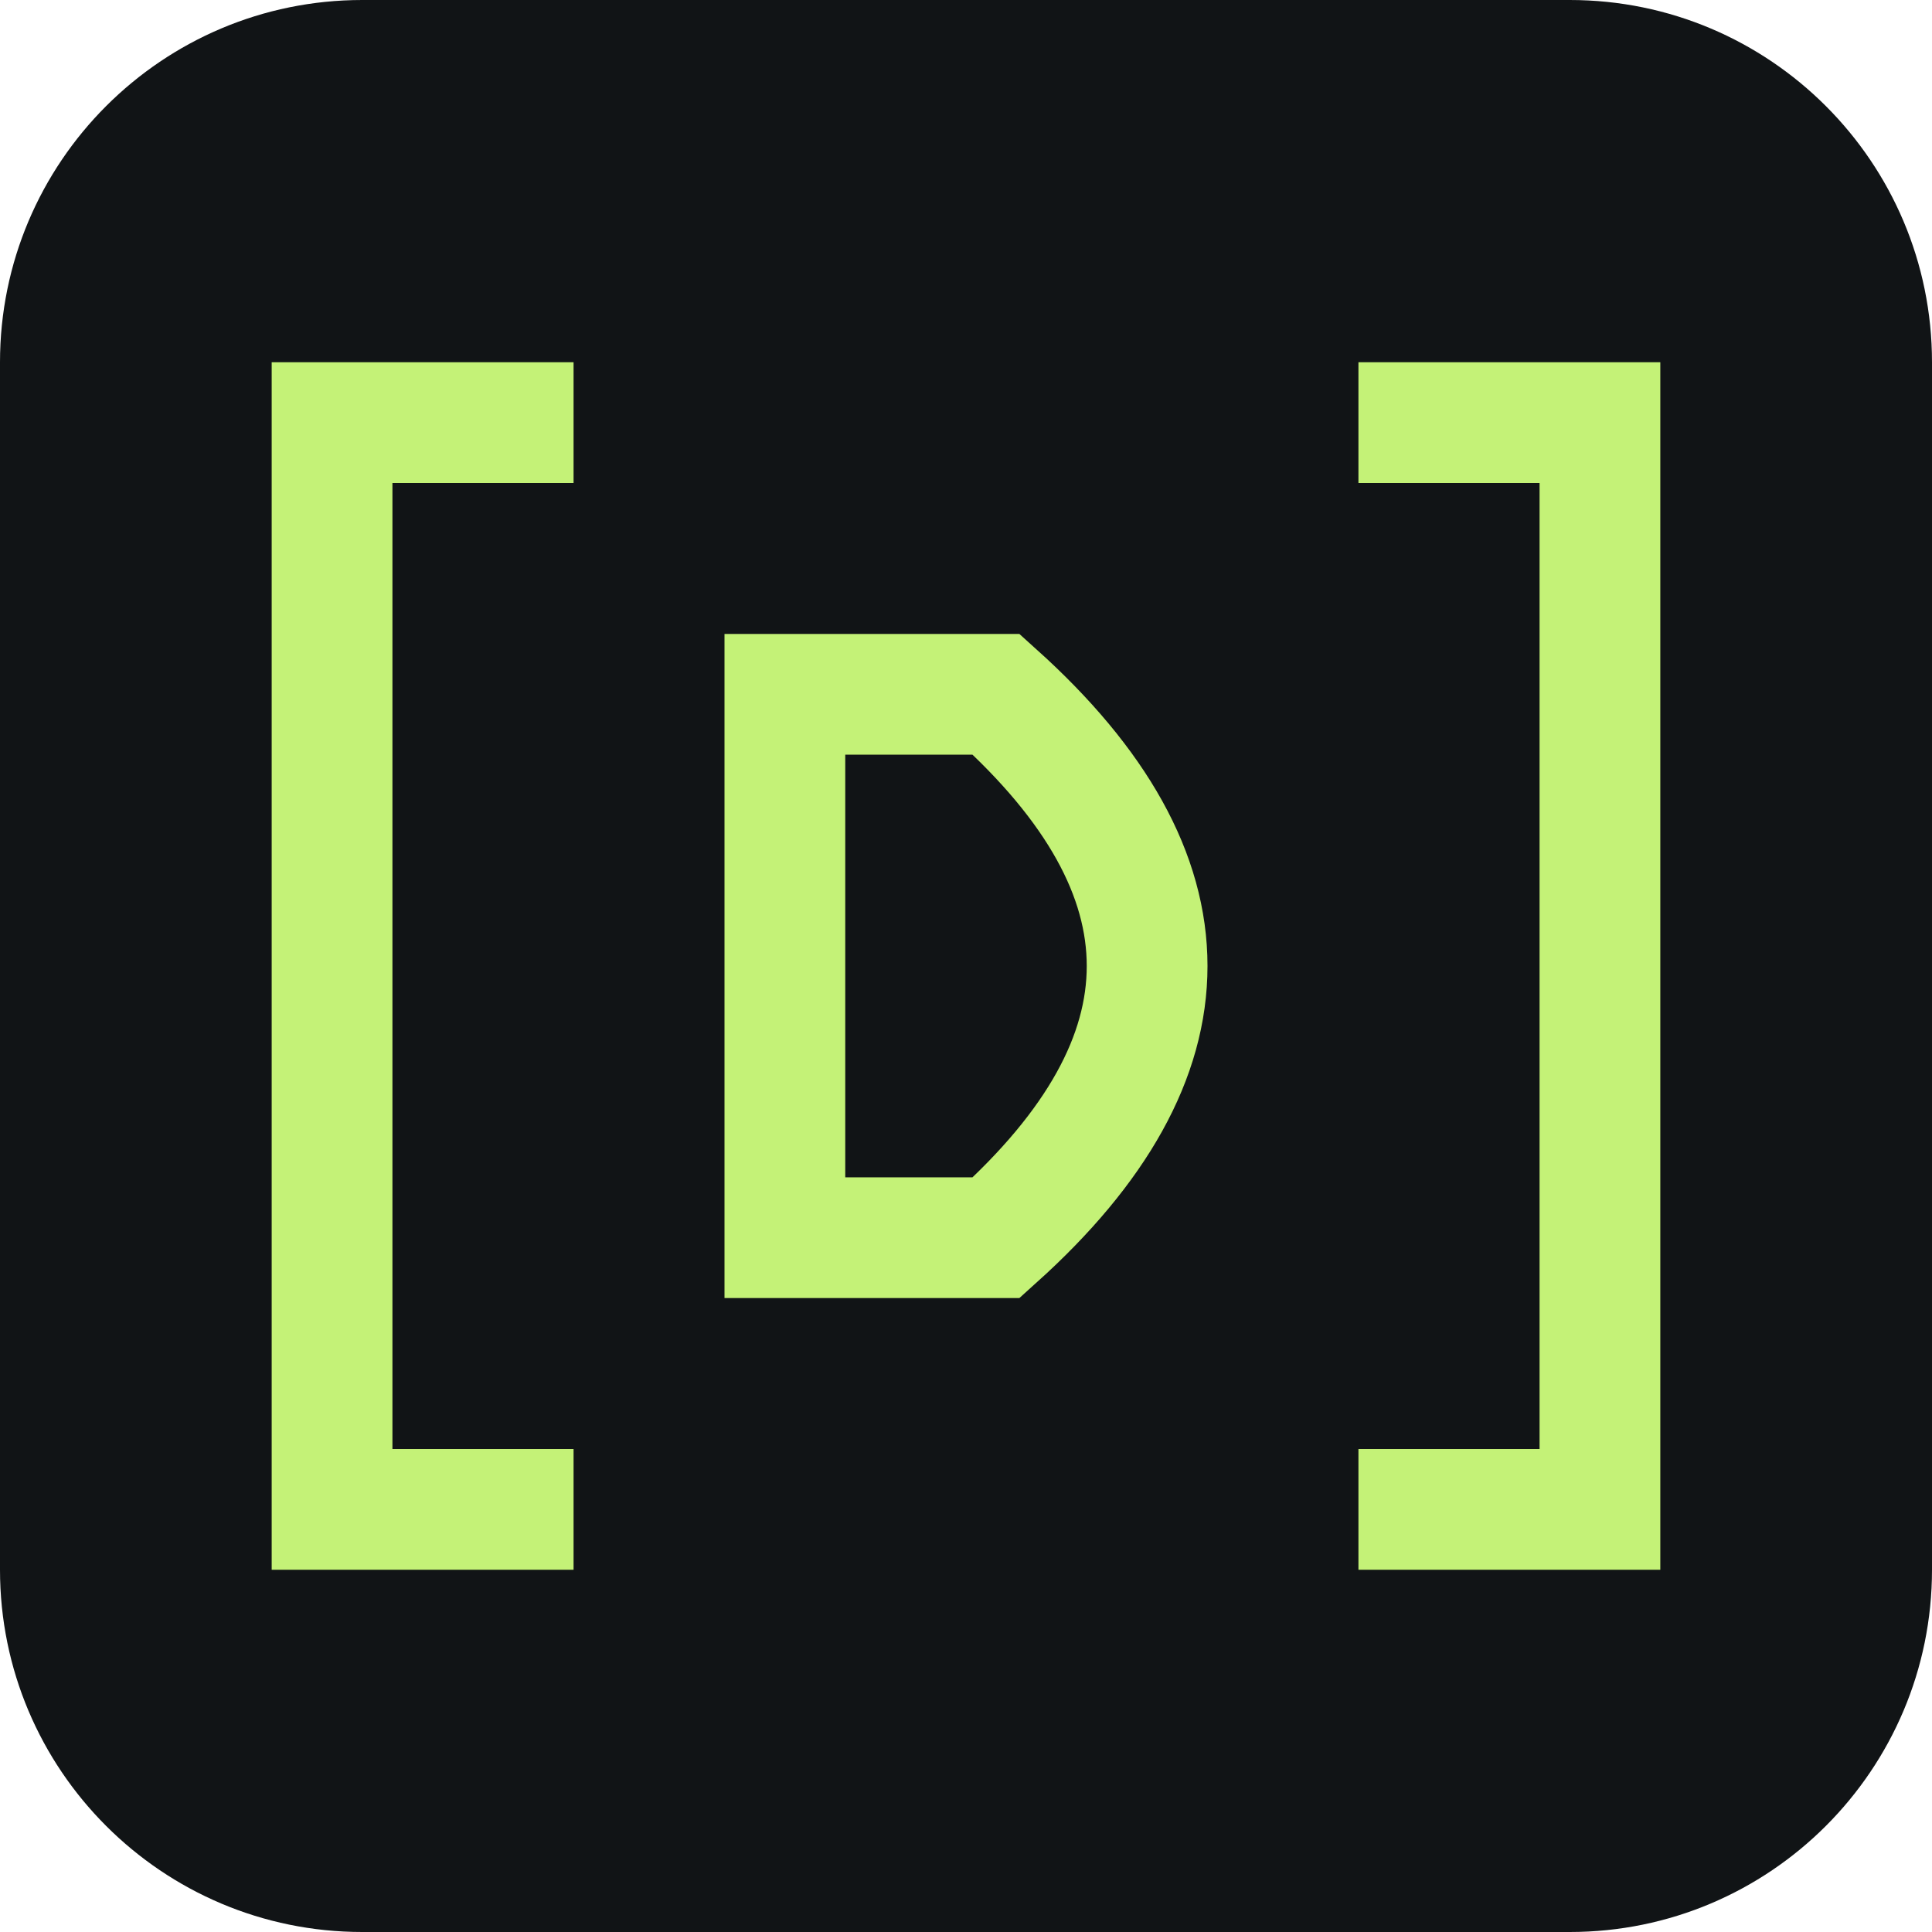
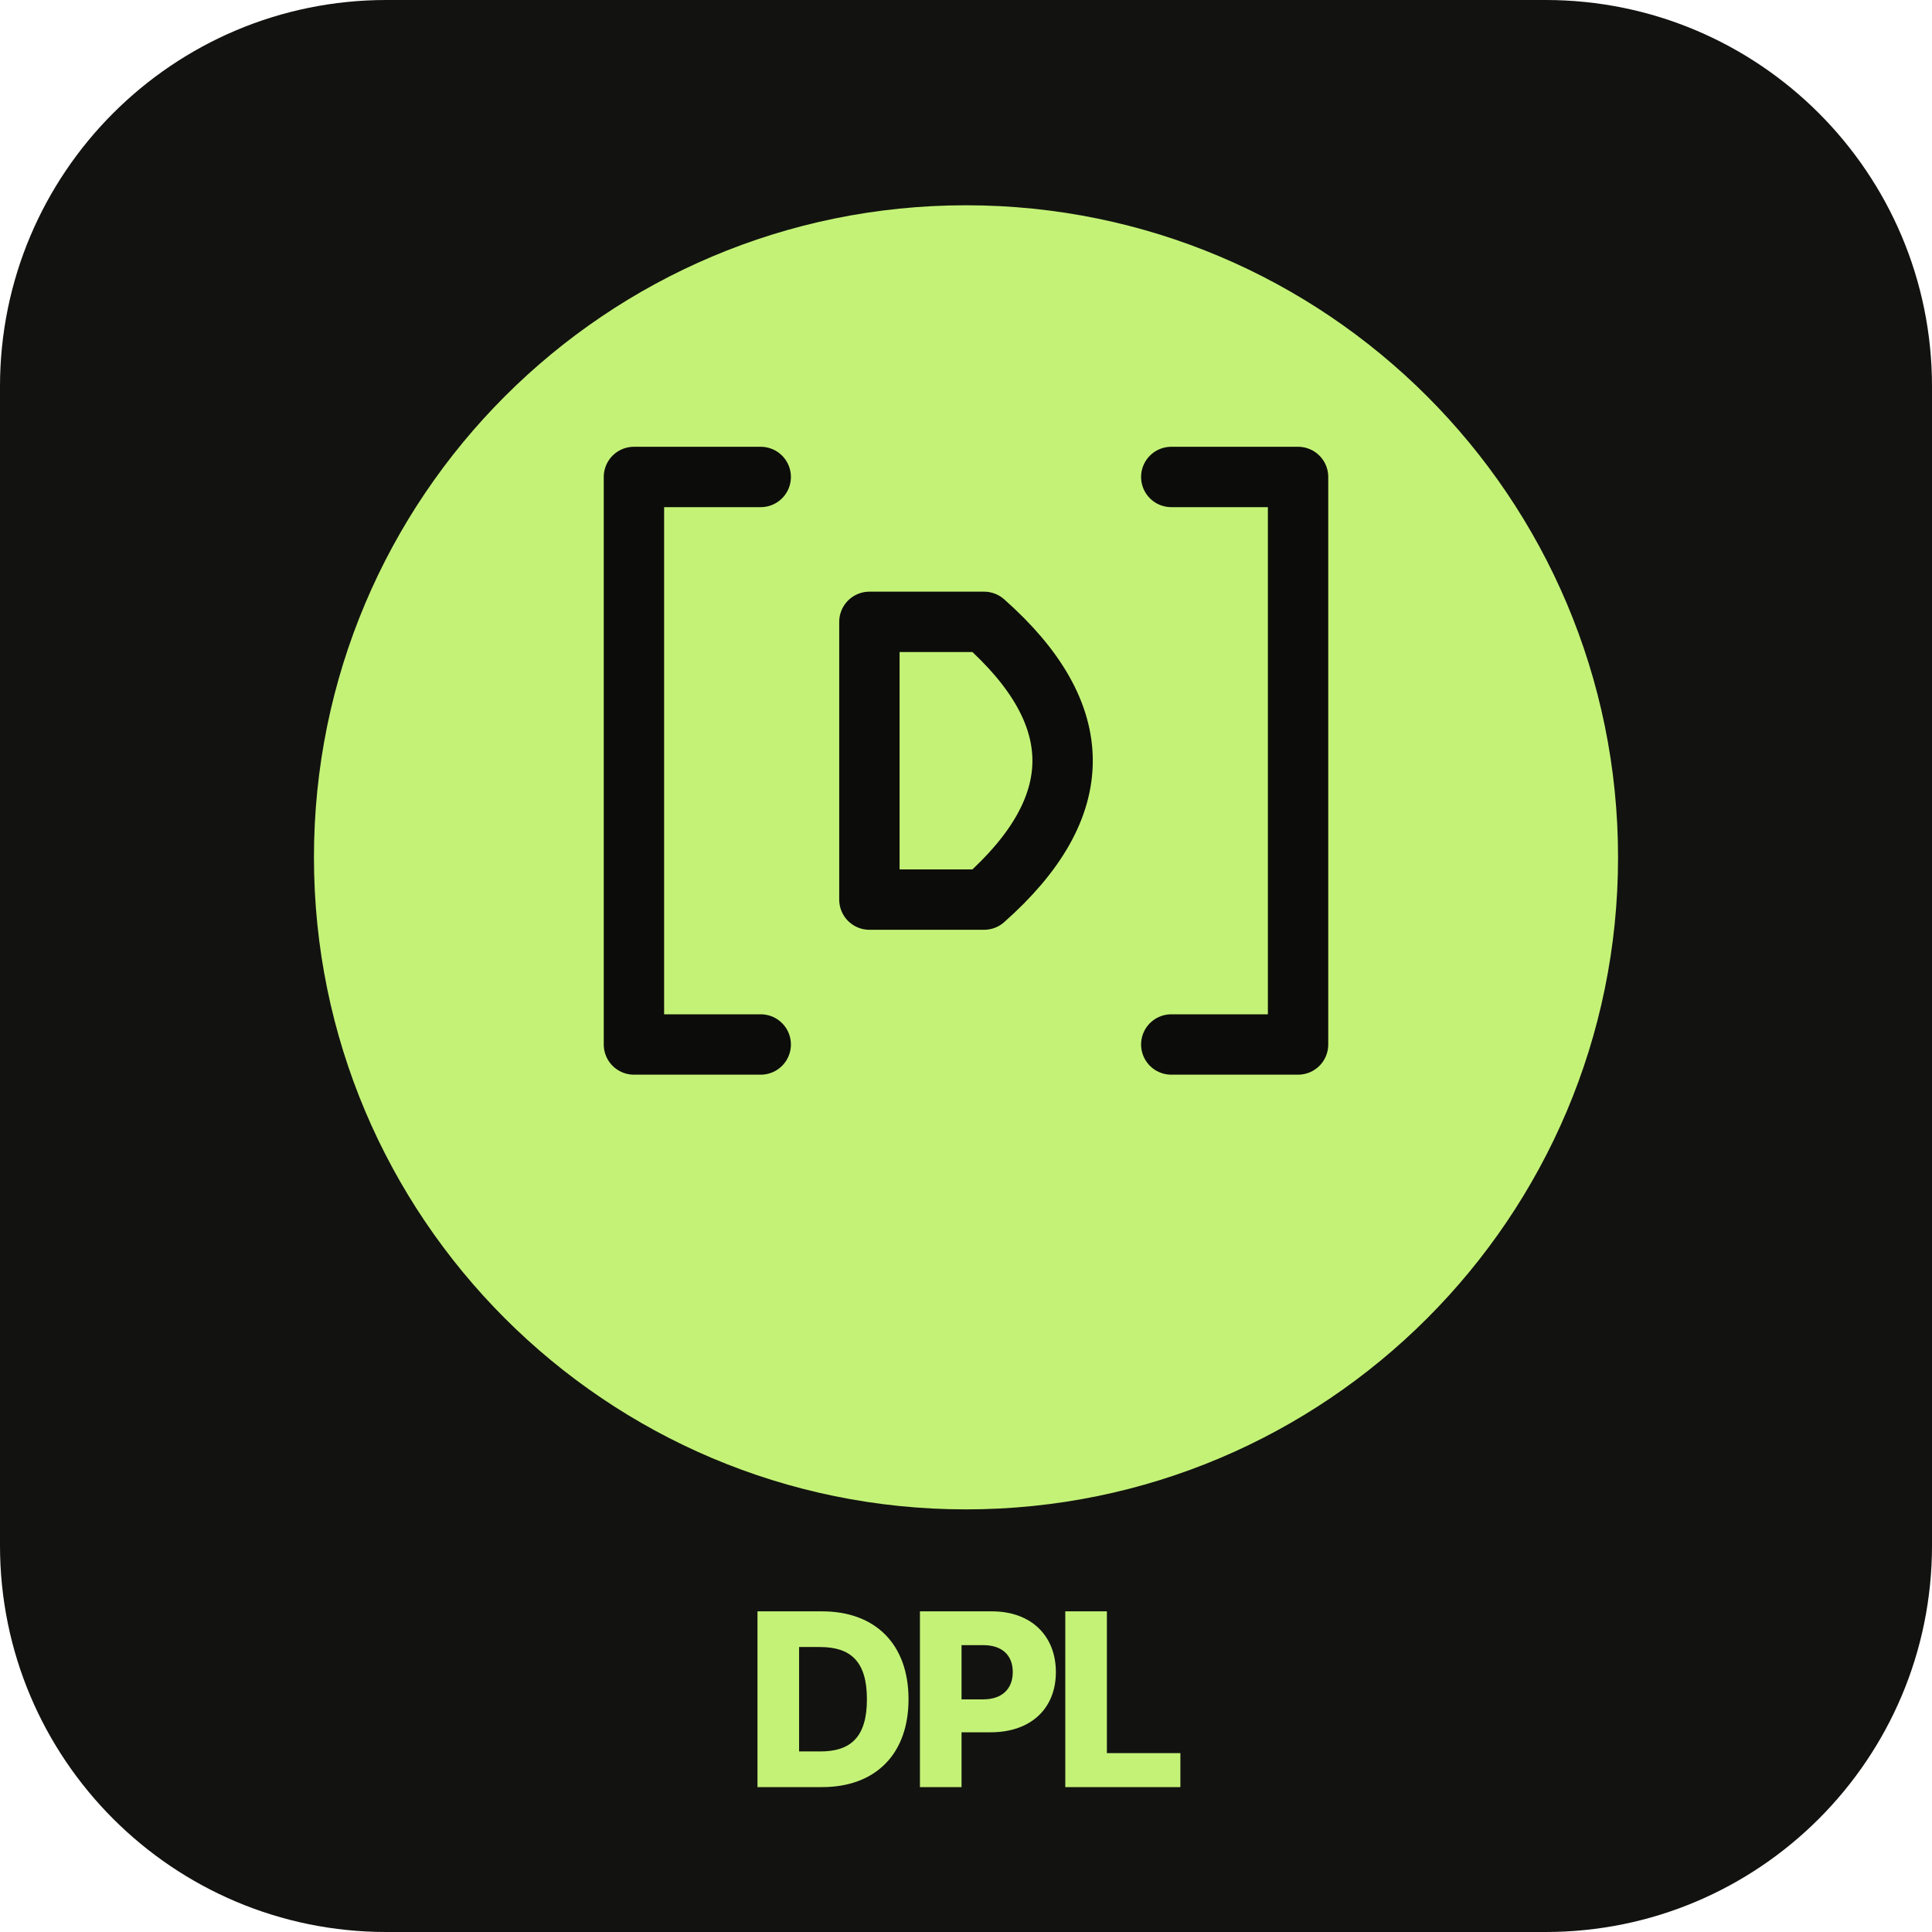
- <svg xmlns="http://www.w3.org/2000/svg" viewBox="0 0 64 64">
-   <rect width="64" height="64" rx="12" fill="#111416" />
-   <path d="M19 14H11V50H19M45 14H53V50H45M26 23H33Q43 32 33 41H26Z" fill="none" stroke="#c4f277" stroke-width="4" />
+ <svg xmlns="http://www.w3.org/2000/svg" viewBox="0 0 320 320" role="img" aria-label="DPL — Decision Plane Laboratory">
+   <rect width="320" height="320" rx="64" fill="#121310" />
+   <circle cx="160" cy="142" r="108" fill="#c4f277" />
+   <g transform="translate(60 42)">
+     <g fill="none" stroke="#0c0d0a" stroke-width="10" stroke-linecap="round" stroke-linejoin="round">
+       <path d="M66 37H45V131H66M134 37H155V131H134" />
+       <path d="M84 61H103Q129 84 103 107H84Z" />
+     </g>
+   </g>
+   <text x="160" y="296" text-anchor="middle" fill="#c4f277" font-family="Inter, Helvetica, Arial, sans-serif" font-size="40" font-weight="800" letter-spacing="-2">DPL</text>
</svg>
